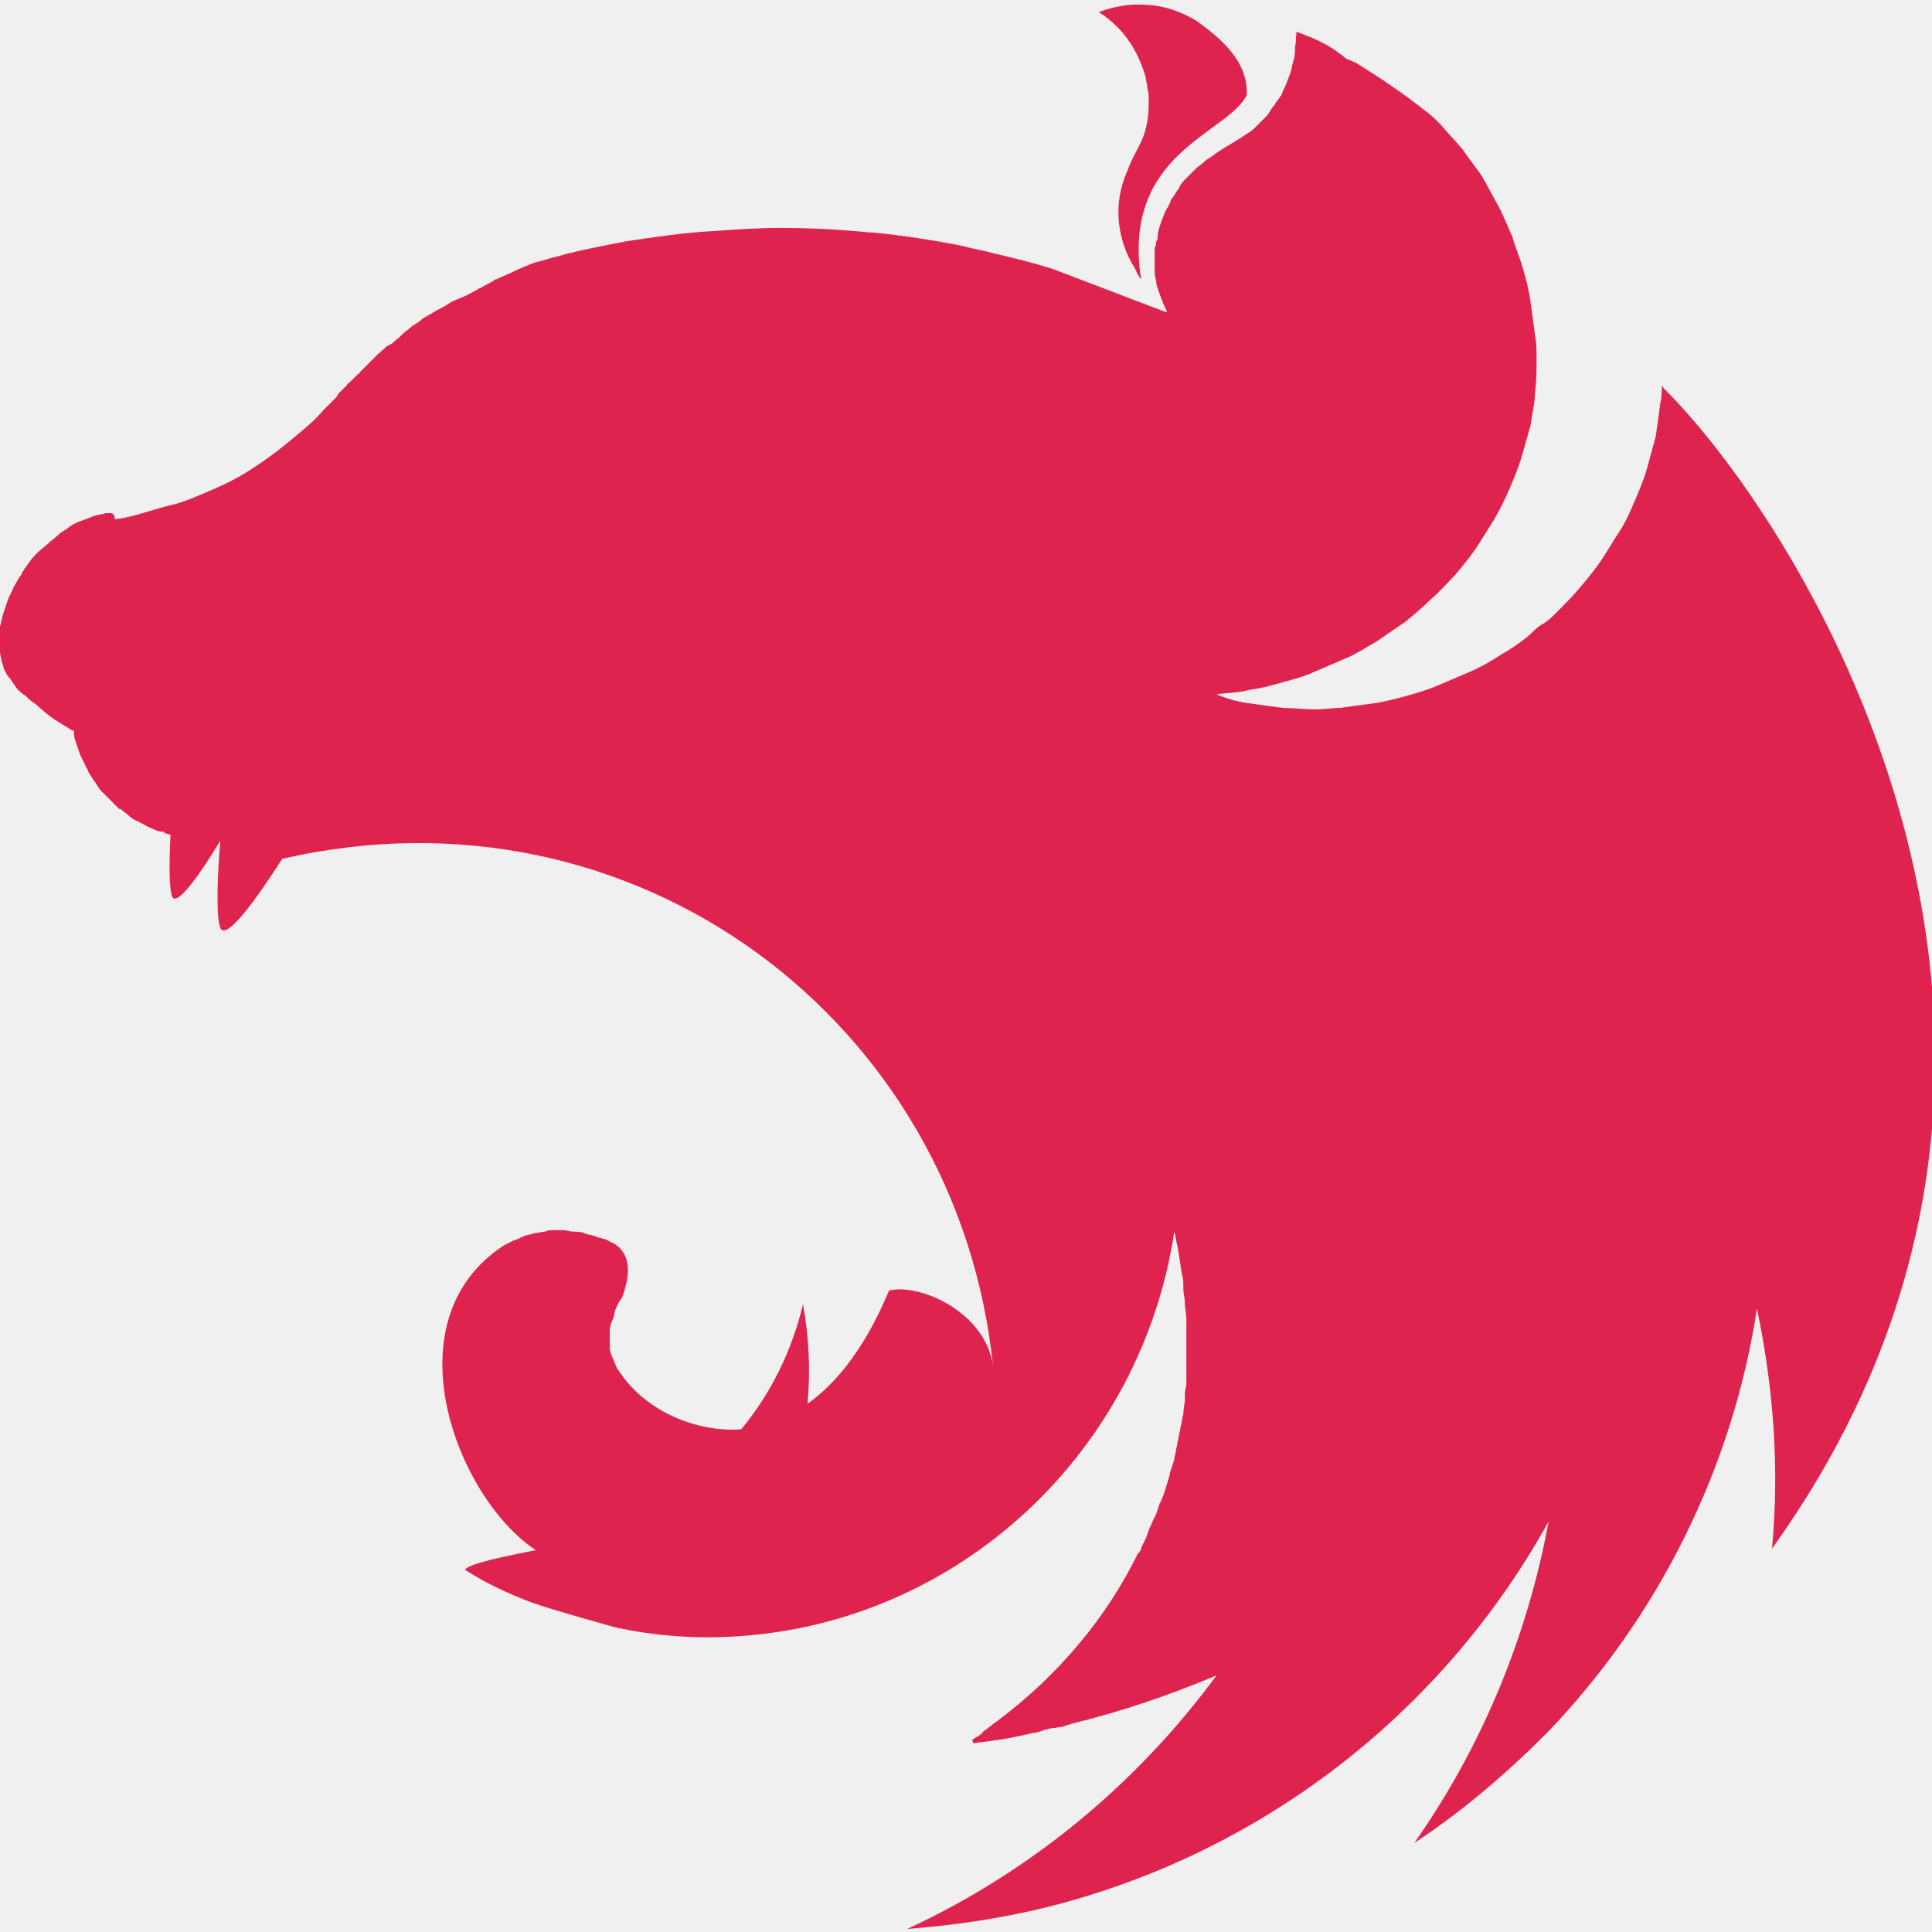
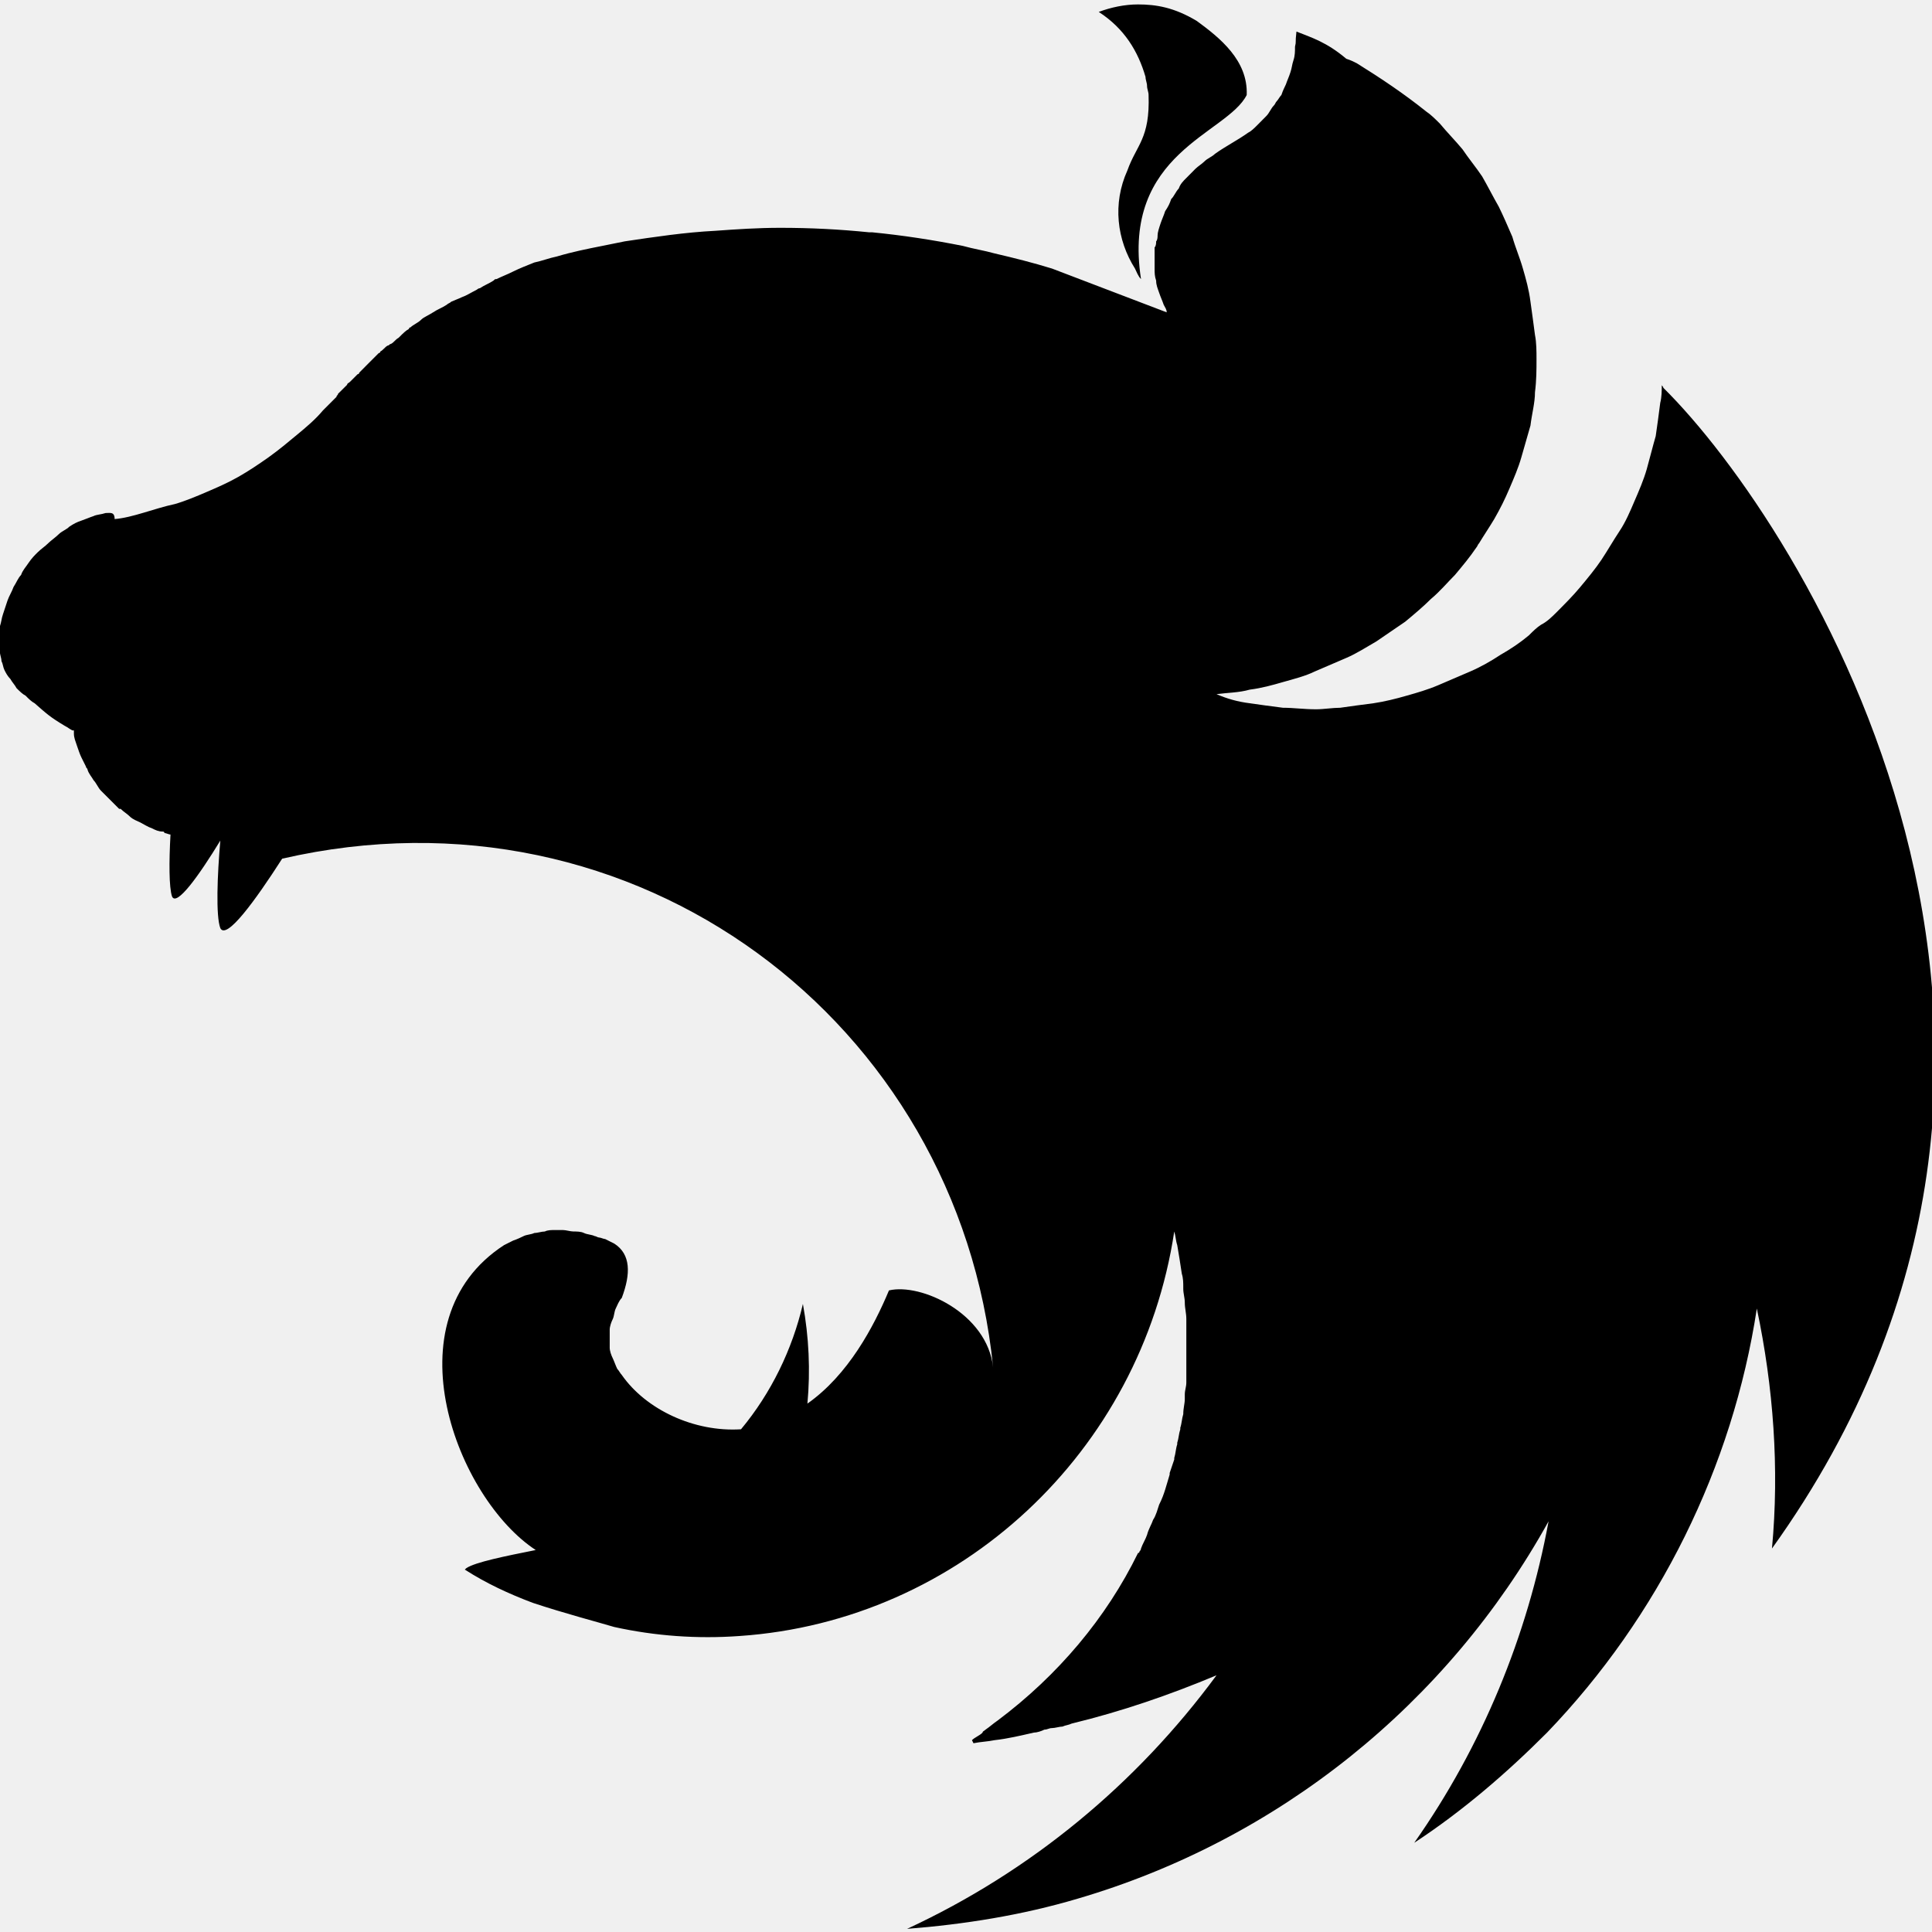
- <svg xmlns="http://www.w3.org/2000/svg" viewBox="0 0 128 128">
-   <path fill="#DF234F" d="M75.4.3c-.9 0-1.8.2-2.6.5 1.7 1.1 2.6 2.6 3.1 4.3 0 .2.1.4.1.6 0 .2.1.4.1.6.1 2.9-.8 3.3-1.4 5-1 2.2-.7 4.6.5 6.5.1.2.2.5.4.7-1.3-8.4 5.7-9.6 7-12.2.1-2.3-1.8-3.8-3.3-4.9C77.8.5 76.6.3 75.4.3zm10.5 1.8c-.1.8 0 .6-.1 1 0 .3 0 .6-.1.9-.1.3-.1.5-.2.8-.1.3-.2.5-.3.8-.1.2-.2.4-.3.7-.1.1-.2.3-.3.4-.1.1-.1.2-.2.3-.2.2-.3.5-.5.7l-.6.6c-.2.2-.4.4-.6.5-.7.5-1.5.9-2.2 1.4-.2.2-.5.3-.7.5-.2.2-.4.3-.6.5l-.6.6c-.2.2-.4.4-.5.7-.2.2-.3.5-.5.7-.1.3-.2.5-.4.8-.1.3-.2.5-.3.8-.1.3-.2.6-.2.8 0 .1 0 .3-.1.4 0 .1 0 .3-.1.4v1.4c0 .3 0 .5.1.8 0 .3.1.5.2.8.1.3.2.5.3.8.1.2.2.3.2.5l-7.6-2.9c-1.3-.4-2.5-.7-3.8-1-.7-.2-1.4-.3-2.1-.5-2-.4-4-.7-6-.9h-.2c-2-.2-3.9-.3-5.9-.3-1.5 0-2.9.1-4.3.2-2 .1-4 .4-6 .7l-1.5.3c-1 .2-2 .4-3 .7-.5.1-1 .3-1.5.4-.5.2-1 .4-1.4.6-.4.2-.7.3-1.1.5-.1 0-.1 0-.2.1-.3.2-.6.3-.9.5-.1 0-.2.1-.2.1-.4.2-.7.4-1 .5-.2.1-.5.2-.7.3-.1.1-.2.1-.3.2-.3.2-.6.3-.9.5-.3.2-.6.3-.8.5-.2.2-.5.3-.7.5 0 0-.1 0-.1.1-.2.1-.4.3-.6.5l-.1.1c-.2.1-.3.3-.5.4-.1 0-.1.1-.2.1-.2.1-.3.3-.5.4 0 .1-.1.1-.1.1l-.6.6-.1.1-.6.6s0 .1-.1.1l-.5.5c-.1.1-.2.1-.2.2l-.6.6c0 .1-.1.1-.1.2l-.8.8-.1.1c-.5.6-1.1 1.1-1.7 1.6-.6.5-1.2 1-1.9 1.5s-1.3.9-2 1.3-1.4.7-2.1 1c-.7.3-1.4.6-2.1.8-1.4.3-2.8.9-4 1 0-.5-.3-.4-.6-.4-.3.1-.6.1-.8.2-.3.1-.5.2-.8.3-.3.1-.5.2-.8.4-.2.2-.5.3-.7.5-.2.2-.5.4-.7.6-.2.2-.5.4-.7.6-.2.2-.4.4-.6.7-.2.3-.4.5-.5.8-.2.2-.3.5-.5.8-.1.3-.3.6-.4.9l-.3.9c-.1.3-.1.5-.2.8v.1c-.1.3-.1.7-.1.9.1-.1.1.1.1.3v.4c0 .2.1.4.1.6.1.2.1.4.2.6.1.2.2.4.4.6.1.2.3.4.4.6.2.2.4.4.6.5.2.2.4.4.6.5.8.7 1 .9 2 1.5.2.1.3.2.5.3h.1v.2c0 .3.1.5.2.8.1.3.2.6.3.8l.3.6c0 .1.1.1.1.2.1.3.3.5.4.7.2.2.3.5.5.7l.6.6.6.6H8c.2.2.4.3.6.5.2.2.5.3.7.4.2.1.5.3.8.4.2.1.4.2.7.2 0 0 .1 0 .1.1.1 0 .3.1.4.1-.1 1.8-.1 3.5.1 4.1.3.7 1.8-1.4 3.2-3.7-.2 2.3-.3 5 0 5.8.4.8 2.3-1.8 4.1-4.6 23.4-5.4 44.8 10.8 47.1 33.7-.4-3.6-4.8-5.6-6.9-5.1-1 2.4-2.7 5.6-5.4 7.5.2-2.2.1-4.4-.3-6.6-.7 3-2.1 5.9-4.1 8.3-3.1.2-6.3-1.3-7.9-3.6-.1-.1-.2-.3-.3-.4-.1-.2-.2-.5-.3-.7-.1-.2-.2-.5-.2-.7v-.7-.5c0-.2.1-.5.2-.7.1-.2.1-.5.2-.7.1-.2.2-.5.4-.7.6-1.6.6-2.9-.5-3.6l-.6-.3c-.1 0-.3-.1-.4-.1-.1 0-.2-.1-.3-.1-.2-.1-.5-.1-.7-.2-.2-.1-.5-.1-.7-.1-.2 0-.5-.1-.7-.1h-.5c-.3 0-.5 0-.7.1-.2 0-.5.1-.7.1-.2.1-.5.1-.7.2-.2.1-.4.2-.7.3l-.6.3c-7.7 5-3.1 16.8 2.1 20.2-2 .4-4 .8-4.6 1.2l-.1.1c1.4.9 2.9 1.6 4.5 2.2 2.1.7 4.4 1.3 5.4 1.6 2.7.6 5.5.8 8.3.6 14.6-1 26.6-12.2 28.8-26.8.1.3.1.6.2.9.1.6.2 1.2.3 1.9.1.3.1.6.1.9v.1c0 .3.1.6.1.9 0 .4.1.7.1 1.1V91.6c0 .3-.1.5-.1.8v.3c0 .3-.1.6-.1 1-.1.3-.1.6-.2.9v.1c-.1.3-.1.6-.2.9v.1c-.1.3-.1.6-.2.9v.1l-.3.9v.1c-.1.3-.2.7-.3 1-.1.3-.2.6-.4 1-.1.3-.2.7-.4 1-.1.3-.3.6-.4 1-.1.3-.3.6-.4.9 0 .1-.1.2-.1.2s0 .1-.1.1c-2.1 4.3-5.3 8.1-9.3 11.1-.3.2-.5.4-.8.6-.1.1-.2.1-.2.2-.2.2-.5.3-.7.5l.1.2c.5-.1.9-.1 1.4-.2.9-.1 1.7-.3 2.6-.5.2 0 .5-.1.7-.2.2 0 .3-.1.5-.1s.5-.1.7-.1c.2-.1.4-.1.6-.2 3.3-.8 6.5-1.9 9.6-3.2-5.3 7.2-12.3 13-20.5 16.8 3.8-.3 7.6-.9 11.3-2 13.3-3.9 24.5-12.9 31.2-25-1.4 7.6-4.4 14.9-8.9 21.3 3.2-2.1 6.1-4.6 8.8-7.3 7.4-7.7 12.3-17.6 13.9-28.1 1.1 5.2 1.5 10.6 1 15.9 23.9-33.3 2-67.8-7.2-76.9 0-.1-.1-.1-.1-.2v0c0 .4 0 .8-.1 1.2-.1.8-.2 1.5-.3 2.2-.2.7-.4 1.5-.6 2.2-.2.7-.5 1.4-.8 2.1-.3.7-.6 1.4-1 2-.4.6-.8 1.3-1.2 1.9-.4.6-.9 1.2-1.4 1.8-.5.6-1 1.1-1.6 1.7-.3.3-.6.6-1 .8-.3.2-.5.4-.8.7-.6.5-1.2.9-1.9 1.3-.6.4-1.3.8-2 1.1l-2.1.9c-.7.3-1.4.5-2.1.7-.7.2-1.5.4-2.2.5-.8.1-1.5.2-2.2.3-.5 0-1.1.1-1.6.1-.8 0-1.5-.1-2.2-.1-.8-.1-1.5-.2-2.2-.3-.8-.1-1.5-.3-2.2-.6.7-.1 1.5-.1 2.2-.3.8-.1 1.5-.3 2.2-.5.7-.2 1.5-.4 2.1-.7l2.1-.9c.7-.3 1.3-.7 2-1.1.6-.4 1.3-.9 1.9-1.3.6-.5 1.2-1 1.7-1.5.6-.5 1.1-1.1 1.6-1.6.5-.6 1-1.2 1.4-1.8.1-.1.1-.2.2-.3.3-.5.7-1.1 1-1.6.4-.7.7-1.3 1-2 .3-.7.6-1.4.8-2.1l.6-2.1c.1-.8.3-1.5.3-2.2.1-.8.1-1.5.1-2.2 0-.5 0-1.1-.1-1.6-.1-.8-.2-1.5-.3-2.2-.1-.8-.3-1.5-.5-2.2-.2-.7-.5-1.4-.7-2.1-.3-.7-.6-1.4-.9-2-.4-.7-.7-1.3-1.1-2-.4-.6-.9-1.2-1.3-1.8-.5-.6-1-1.1-1.5-1.7-.3-.3-.6-.6-.9-.8-1.5-1.2-3-2.2-4.6-3.2-.2-.1-.4-.2-.7-.3-1.3-1.1-2.3-1.4-3.3-1.8z" />
+ <svg xmlns="http://www.w3.org/2000/svg" width="24" height="24" viewBox="0 0 24 24" fill="none">
+   <g clip-path="url(#clip0)">
+     <path d="M14.137 0.055C13.968 0.055 13.799 0.092 13.649 0.148C13.968 0.355 14.137 0.636 14.23 0.955C14.23 0.992 14.249 1.03 14.249 1.067C14.249 1.105 14.268 1.142 14.268 1.18C14.287 1.723 14.118 1.798 14.005 2.117C13.818 2.53 13.874 2.98 14.099 3.336C14.118 3.373 14.137 3.43 14.174 3.467C13.931 1.892 15.243 1.667 15.487 1.18C15.505 0.748 15.149 0.467 14.868 0.261C14.587 0.092 14.362 0.055 14.137 0.055ZM16.105 0.392C16.087 0.542 16.105 0.505 16.087 0.58C16.087 0.636 16.087 0.692 16.068 0.748C16.049 0.805 16.049 0.842 16.03 0.898C16.012 0.955 15.993 0.992 15.974 1.048C15.956 1.086 15.937 1.123 15.918 1.18C15.899 1.198 15.88 1.236 15.862 1.255C15.843 1.273 15.843 1.292 15.824 1.311C15.787 1.348 15.768 1.405 15.73 1.442L15.618 1.555C15.581 1.592 15.543 1.63 15.505 1.648C15.374 1.742 15.224 1.817 15.093 1.911C15.056 1.948 14.999 1.967 14.962 2.005C14.924 2.042 14.887 2.061 14.849 2.098L14.737 2.211C14.699 2.248 14.662 2.286 14.643 2.342C14.605 2.38 14.587 2.436 14.549 2.473C14.53 2.53 14.512 2.567 14.474 2.623C14.456 2.68 14.437 2.717 14.418 2.773C14.399 2.83 14.38 2.886 14.38 2.923C14.38 2.942 14.38 2.98 14.362 2.998C14.362 3.017 14.362 3.055 14.343 3.073V3.336C14.343 3.392 14.343 3.43 14.362 3.486C14.362 3.542 14.38 3.58 14.399 3.636C14.418 3.692 14.437 3.73 14.456 3.786C14.474 3.823 14.493 3.842 14.493 3.88L13.068 3.336C12.824 3.261 12.599 3.205 12.355 3.148C12.224 3.111 12.093 3.092 11.962 3.055C11.587 2.98 11.212 2.923 10.837 2.886H10.799C10.424 2.848 10.068 2.83 9.693 2.83C9.412 2.83 9.149 2.848 8.887 2.867C8.512 2.886 8.137 2.942 7.762 2.998L7.48 3.055C7.293 3.092 7.105 3.13 6.918 3.186C6.824 3.205 6.73 3.242 6.637 3.261C6.543 3.298 6.449 3.336 6.374 3.373C6.299 3.411 6.243 3.43 6.168 3.467C6.149 3.467 6.149 3.467 6.13 3.486C6.074 3.523 6.018 3.542 5.962 3.58C5.943 3.58 5.924 3.598 5.924 3.598C5.849 3.636 5.793 3.673 5.737 3.692C5.699 3.711 5.643 3.73 5.605 3.748C5.587 3.767 5.568 3.767 5.549 3.786C5.493 3.823 5.437 3.842 5.38 3.88C5.324 3.917 5.268 3.936 5.23 3.973C5.193 4.011 5.137 4.03 5.099 4.067C5.099 4.067 5.08 4.067 5.08 4.086C5.043 4.105 5.005 4.142 4.968 4.18L4.949 4.198C4.912 4.217 4.893 4.255 4.855 4.273C4.837 4.273 4.837 4.292 4.818 4.292C4.78 4.311 4.762 4.348 4.724 4.367C4.724 4.386 4.705 4.386 4.705 4.386L4.593 4.498L4.574 4.517L4.462 4.63C4.462 4.63 4.462 4.648 4.443 4.648L4.349 4.742C4.33 4.761 4.312 4.761 4.312 4.78L4.199 4.892C4.199 4.911 4.18 4.911 4.18 4.93L4.03 5.08L4.012 5.098C3.918 5.211 3.805 5.305 3.693 5.398C3.58 5.492 3.468 5.586 3.337 5.68C3.205 5.773 3.093 5.848 2.962 5.923C2.83 5.998 2.699 6.055 2.568 6.111C2.437 6.167 2.305 6.223 2.174 6.261C1.912 6.317 1.649 6.43 1.424 6.448C1.424 6.355 1.368 6.373 1.312 6.373C1.255 6.392 1.199 6.392 1.162 6.411C1.105 6.43 1.068 6.448 1.012 6.467C0.955 6.486 0.918 6.505 0.862 6.542C0.824 6.58 0.768 6.598 0.73 6.636C0.693 6.673 0.637 6.711 0.599 6.748C0.562 6.786 0.505 6.823 0.468 6.861C0.43 6.898 0.393 6.936 0.355 6.992C0.318 7.048 0.28 7.086 0.262 7.142C0.224 7.18 0.205 7.236 0.168 7.292C0.149 7.348 0.112 7.405 0.093 7.461L0.037 7.63C0.018 7.686 0.018 7.723 -0.001 7.78V7.798C-0.02 7.855 -0.02 7.93 -0.02 7.967C-0.001 7.948 -0.001 7.986 -0.001 8.023V8.098C-0.001 8.136 0.018 8.173 0.018 8.211C0.037 8.248 0.037 8.286 0.055 8.323C0.074 8.361 0.093 8.398 0.13 8.436C0.149 8.473 0.187 8.511 0.205 8.548C0.243 8.586 0.28 8.623 0.318 8.642C0.355 8.68 0.393 8.717 0.43 8.736C0.58 8.867 0.618 8.905 0.805 9.017C0.843 9.036 0.862 9.055 0.899 9.073H0.918V9.111C0.918 9.167 0.937 9.205 0.955 9.261C0.974 9.317 0.993 9.373 1.012 9.411L1.068 9.523C1.068 9.542 1.087 9.542 1.087 9.561C1.105 9.617 1.143 9.655 1.162 9.692C1.199 9.73 1.218 9.786 1.255 9.823L1.368 9.936L1.48 10.048H1.499C1.537 10.086 1.574 10.105 1.612 10.142C1.649 10.18 1.705 10.198 1.743 10.217C1.78 10.236 1.837 10.273 1.893 10.292C1.93 10.311 1.968 10.33 2.024 10.33C2.024 10.33 2.043 10.33 2.043 10.348C2.062 10.348 2.099 10.367 2.118 10.367C2.099 10.705 2.099 11.023 2.137 11.136C2.193 11.267 2.474 10.873 2.737 10.442C2.699 10.873 2.68 11.38 2.737 11.53C2.812 11.68 3.168 11.192 3.505 10.667C7.893 9.655 11.905 12.692 12.337 16.986C12.262 16.311 11.437 15.936 11.043 16.03C10.855 16.48 10.537 17.08 10.03 17.436C10.068 17.023 10.049 16.611 9.974 16.198C9.843 16.761 9.58 17.305 9.205 17.755C8.624 17.792 8.024 17.511 7.724 17.08C7.705 17.061 7.687 17.023 7.668 17.005C7.649 16.967 7.63 16.911 7.612 16.873C7.593 16.836 7.574 16.78 7.574 16.742V16.611V16.517C7.574 16.48 7.593 16.423 7.612 16.386C7.63 16.348 7.63 16.292 7.649 16.255C7.668 16.217 7.687 16.161 7.724 16.123C7.837 15.823 7.837 15.58 7.63 15.448L7.518 15.392C7.499 15.392 7.462 15.373 7.443 15.373C7.424 15.373 7.405 15.355 7.387 15.355C7.349 15.336 7.293 15.336 7.255 15.317C7.218 15.298 7.162 15.298 7.124 15.298C7.087 15.298 7.03 15.28 6.993 15.28H6.899C6.843 15.28 6.805 15.28 6.768 15.298C6.73 15.298 6.674 15.317 6.637 15.317C6.599 15.336 6.543 15.336 6.505 15.355C6.468 15.373 6.43 15.392 6.374 15.411L6.262 15.467C4.818 16.405 5.68 18.617 6.655 19.255C6.28 19.33 5.905 19.405 5.793 19.48L5.774 19.498C6.037 19.667 6.318 19.798 6.618 19.911C7.012 20.042 7.443 20.155 7.63 20.211C8.137 20.323 8.662 20.361 9.187 20.323C11.924 20.136 14.174 18.036 14.587 15.298C14.605 15.355 14.605 15.411 14.624 15.467C14.643 15.58 14.662 15.692 14.681 15.823C14.699 15.88 14.699 15.936 14.699 15.992V16.011C14.699 16.067 14.718 16.123 14.718 16.18C14.718 16.255 14.737 16.311 14.737 16.386V17.173C14.737 17.23 14.718 17.267 14.718 17.323V17.38C14.718 17.436 14.699 17.492 14.699 17.567C14.681 17.623 14.681 17.68 14.662 17.736V17.755C14.643 17.811 14.643 17.867 14.624 17.923V17.942C14.605 17.998 14.605 18.055 14.587 18.111V18.13L14.53 18.298V18.317C14.512 18.373 14.493 18.448 14.474 18.505C14.456 18.561 14.437 18.617 14.399 18.692C14.38 18.748 14.362 18.823 14.324 18.88C14.306 18.936 14.268 18.992 14.249 19.067C14.23 19.123 14.193 19.18 14.174 19.236C14.174 19.255 14.155 19.273 14.155 19.273C14.155 19.273 14.155 19.292 14.137 19.292C13.743 20.098 13.143 20.811 12.393 21.373C12.337 21.411 12.299 21.448 12.243 21.486C12.224 21.505 12.206 21.505 12.206 21.523C12.168 21.561 12.112 21.58 12.074 21.617L12.093 21.655C12.187 21.636 12.262 21.636 12.355 21.617C12.524 21.598 12.674 21.561 12.843 21.523C12.88 21.523 12.937 21.505 12.974 21.486C13.012 21.486 13.03 21.467 13.068 21.467C13.105 21.467 13.162 21.448 13.199 21.448C13.237 21.43 13.274 21.43 13.312 21.411C13.931 21.261 14.53 21.055 15.112 20.811C14.118 22.161 12.806 23.248 11.268 23.961C11.98 23.905 12.693 23.792 13.387 23.586C15.88 22.855 17.98 21.167 19.237 18.898C18.974 20.323 18.412 21.692 17.568 22.892C18.168 22.498 18.712 22.03 19.218 21.523C20.605 20.08 21.524 18.223 21.824 16.255C22.03 17.23 22.105 18.242 22.012 19.236C26.493 12.992 22.387 6.523 20.662 4.817C20.662 4.798 20.643 4.798 20.643 4.78C20.643 4.855 20.643 4.93 20.624 5.005C20.605 5.155 20.587 5.286 20.568 5.417C20.53 5.548 20.493 5.698 20.456 5.83C20.418 5.961 20.362 6.092 20.305 6.223C20.249 6.355 20.193 6.486 20.118 6.598C20.043 6.711 19.968 6.842 19.893 6.955C19.818 7.067 19.724 7.18 19.631 7.292C19.537 7.405 19.443 7.498 19.331 7.611C19.274 7.667 19.218 7.723 19.143 7.761C19.087 7.798 19.049 7.836 18.993 7.892C18.881 7.986 18.768 8.061 18.637 8.136C18.524 8.211 18.393 8.286 18.262 8.342L17.868 8.511C17.737 8.567 17.605 8.605 17.474 8.642C17.343 8.68 17.193 8.717 17.062 8.736C16.912 8.755 16.78 8.773 16.649 8.792C16.555 8.792 16.443 8.811 16.349 8.811C16.199 8.811 16.068 8.792 15.937 8.792C15.787 8.773 15.655 8.755 15.524 8.736C15.374 8.717 15.243 8.68 15.112 8.623C15.243 8.605 15.393 8.605 15.524 8.567C15.674 8.548 15.806 8.511 15.937 8.473C16.068 8.436 16.218 8.398 16.331 8.342L16.724 8.173C16.855 8.117 16.968 8.042 17.099 7.967C17.212 7.892 17.343 7.798 17.456 7.723C17.568 7.63 17.68 7.536 17.774 7.442C17.887 7.348 17.98 7.236 18.074 7.142C18.168 7.03 18.262 6.917 18.337 6.805C18.355 6.786 18.355 6.767 18.374 6.748C18.43 6.655 18.506 6.542 18.562 6.448C18.637 6.317 18.693 6.205 18.749 6.073C18.805 5.942 18.862 5.811 18.899 5.68L19.012 5.286C19.03 5.136 19.068 5.005 19.068 4.873C19.087 4.723 19.087 4.592 19.087 4.461C19.087 4.367 19.087 4.255 19.068 4.161C19.049 4.011 19.03 3.88 19.012 3.748C18.993 3.598 18.956 3.467 18.918 3.336C18.881 3.205 18.824 3.073 18.787 2.942C18.73 2.811 18.674 2.68 18.618 2.567C18.543 2.436 18.487 2.323 18.412 2.192C18.337 2.08 18.243 1.967 18.168 1.855C18.074 1.742 17.98 1.648 17.887 1.536C17.831 1.48 17.774 1.423 17.718 1.386C17.437 1.161 17.155 0.973 16.855 0.786C16.818 0.767 16.78 0.748 16.724 0.73C16.48 0.523 16.293 0.467 16.105 0.392V0.392Z" fill="black" />
+   </g>
+   <defs>
+     <clipPath id="clip0">
+       <rect width="24" height="24" fill="white" />
+     </clipPath>
+   </defs>
</svg>
